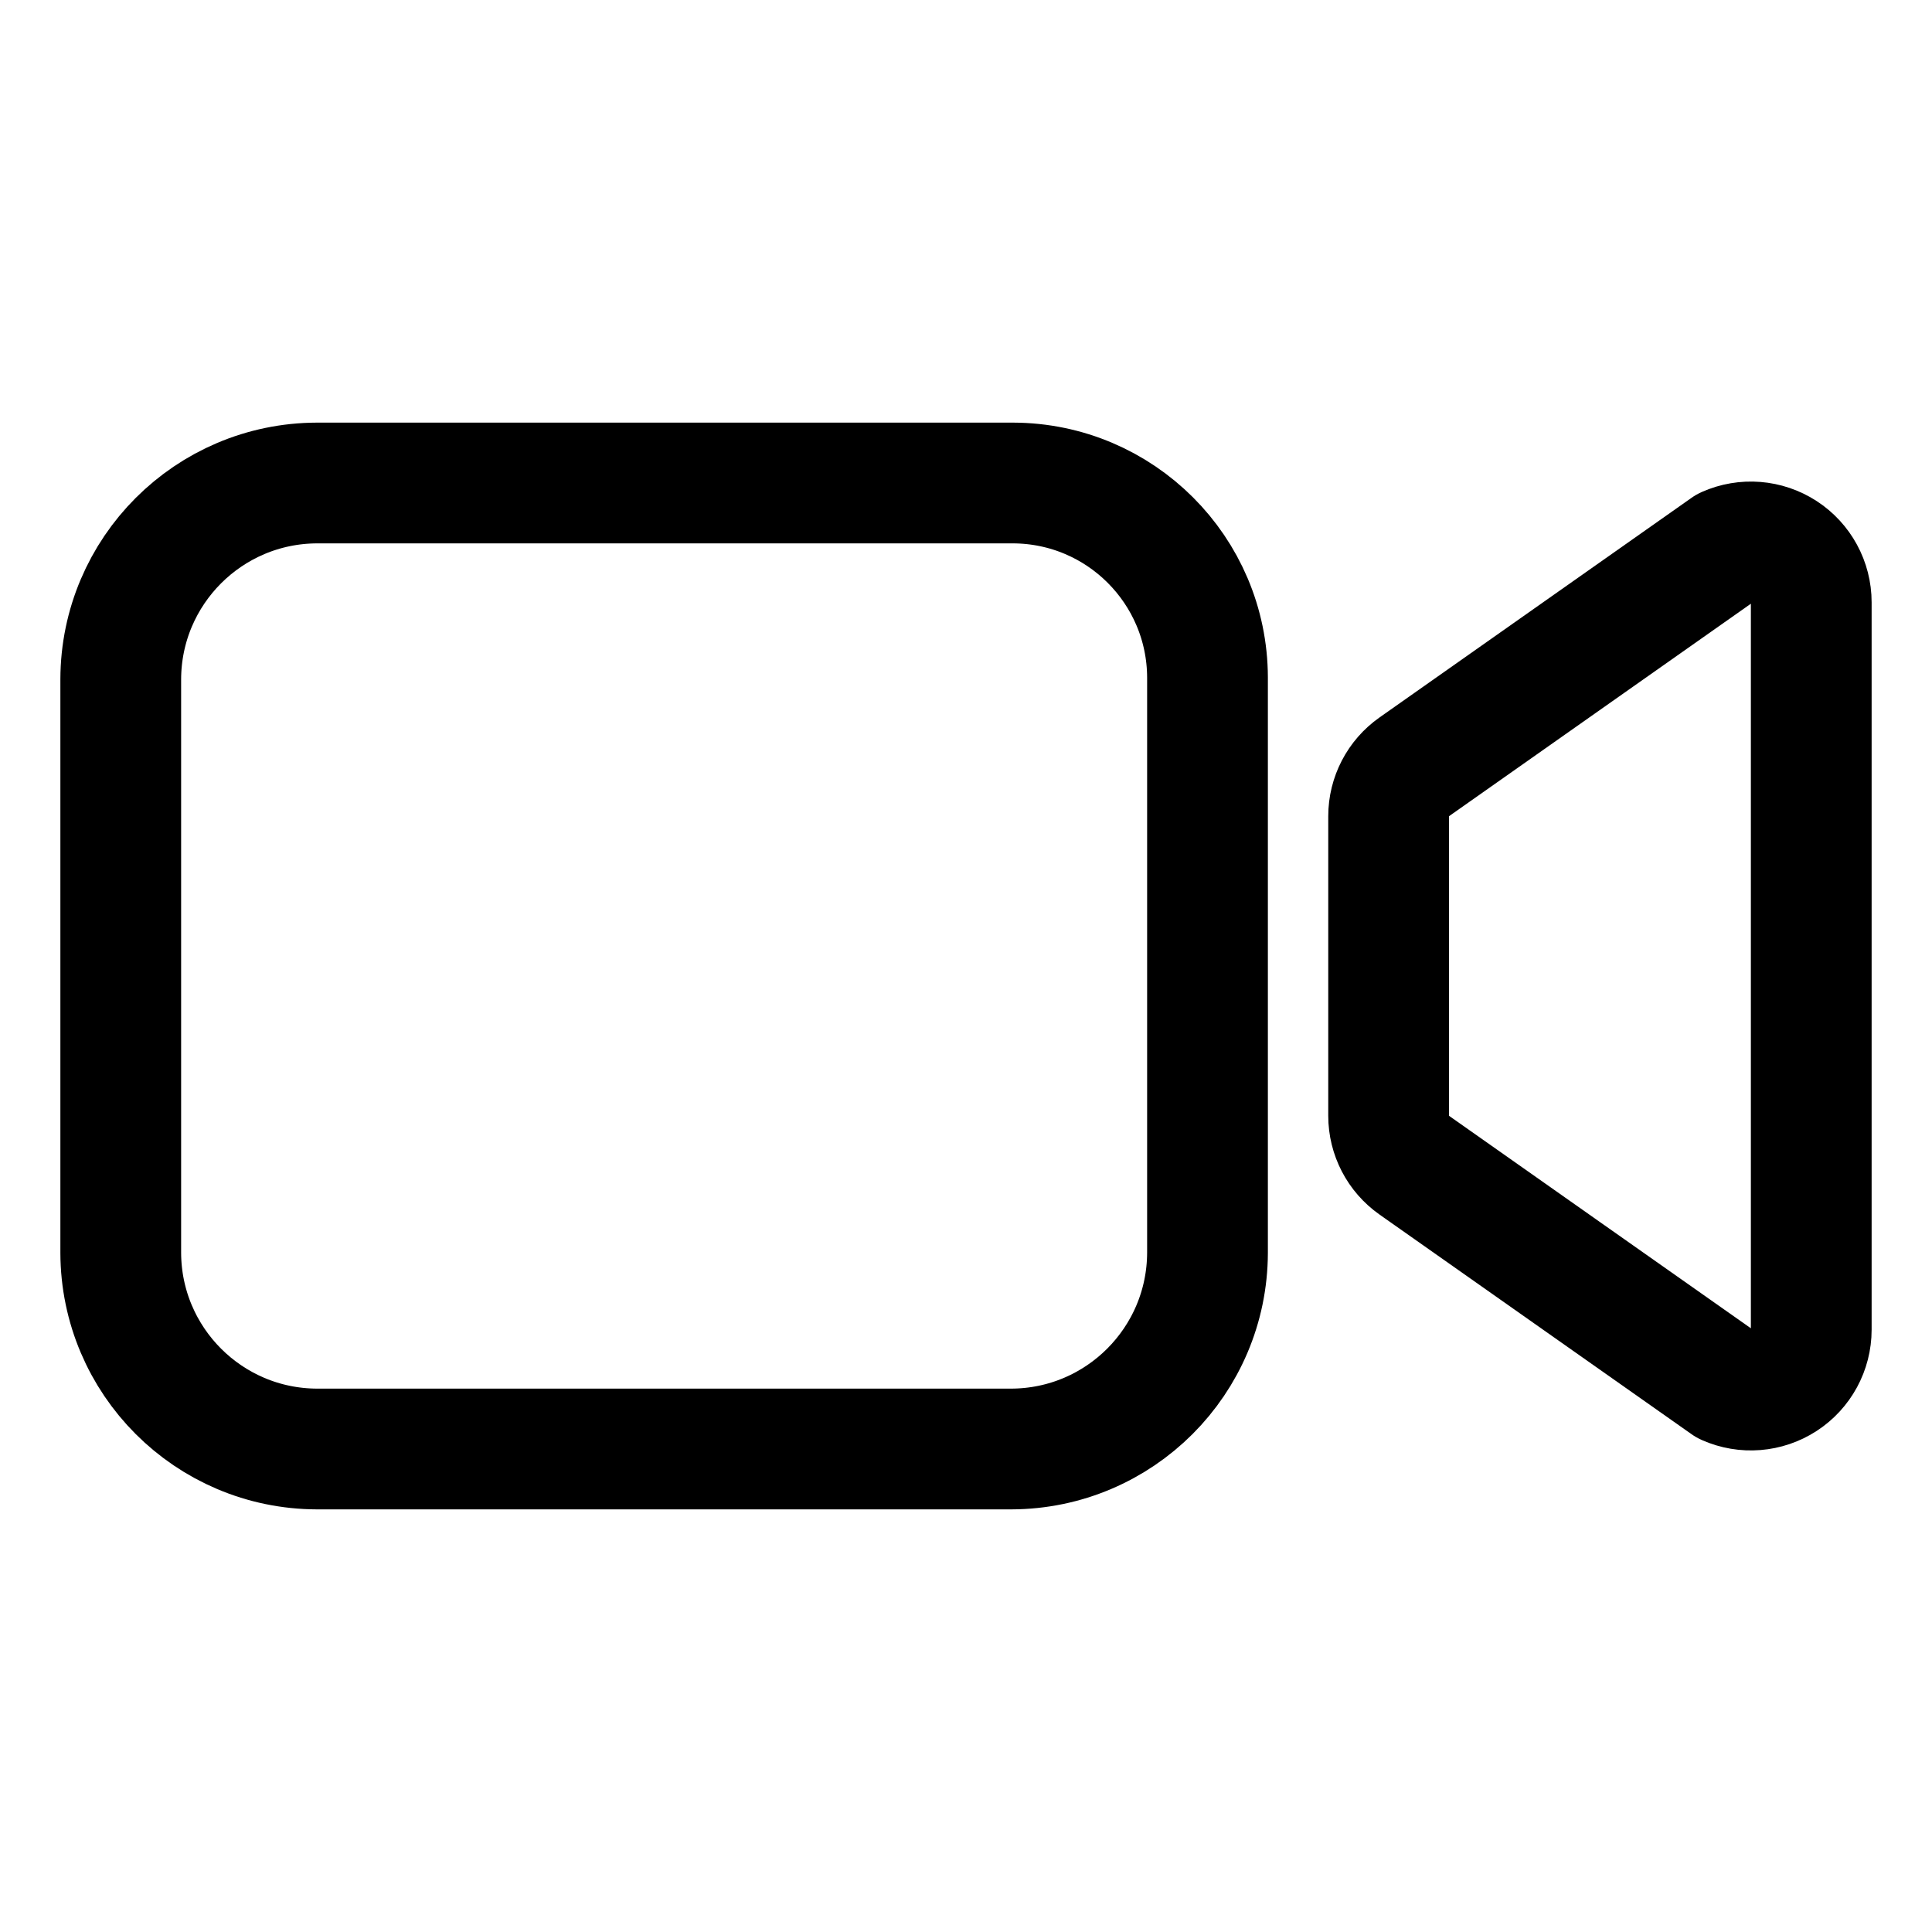
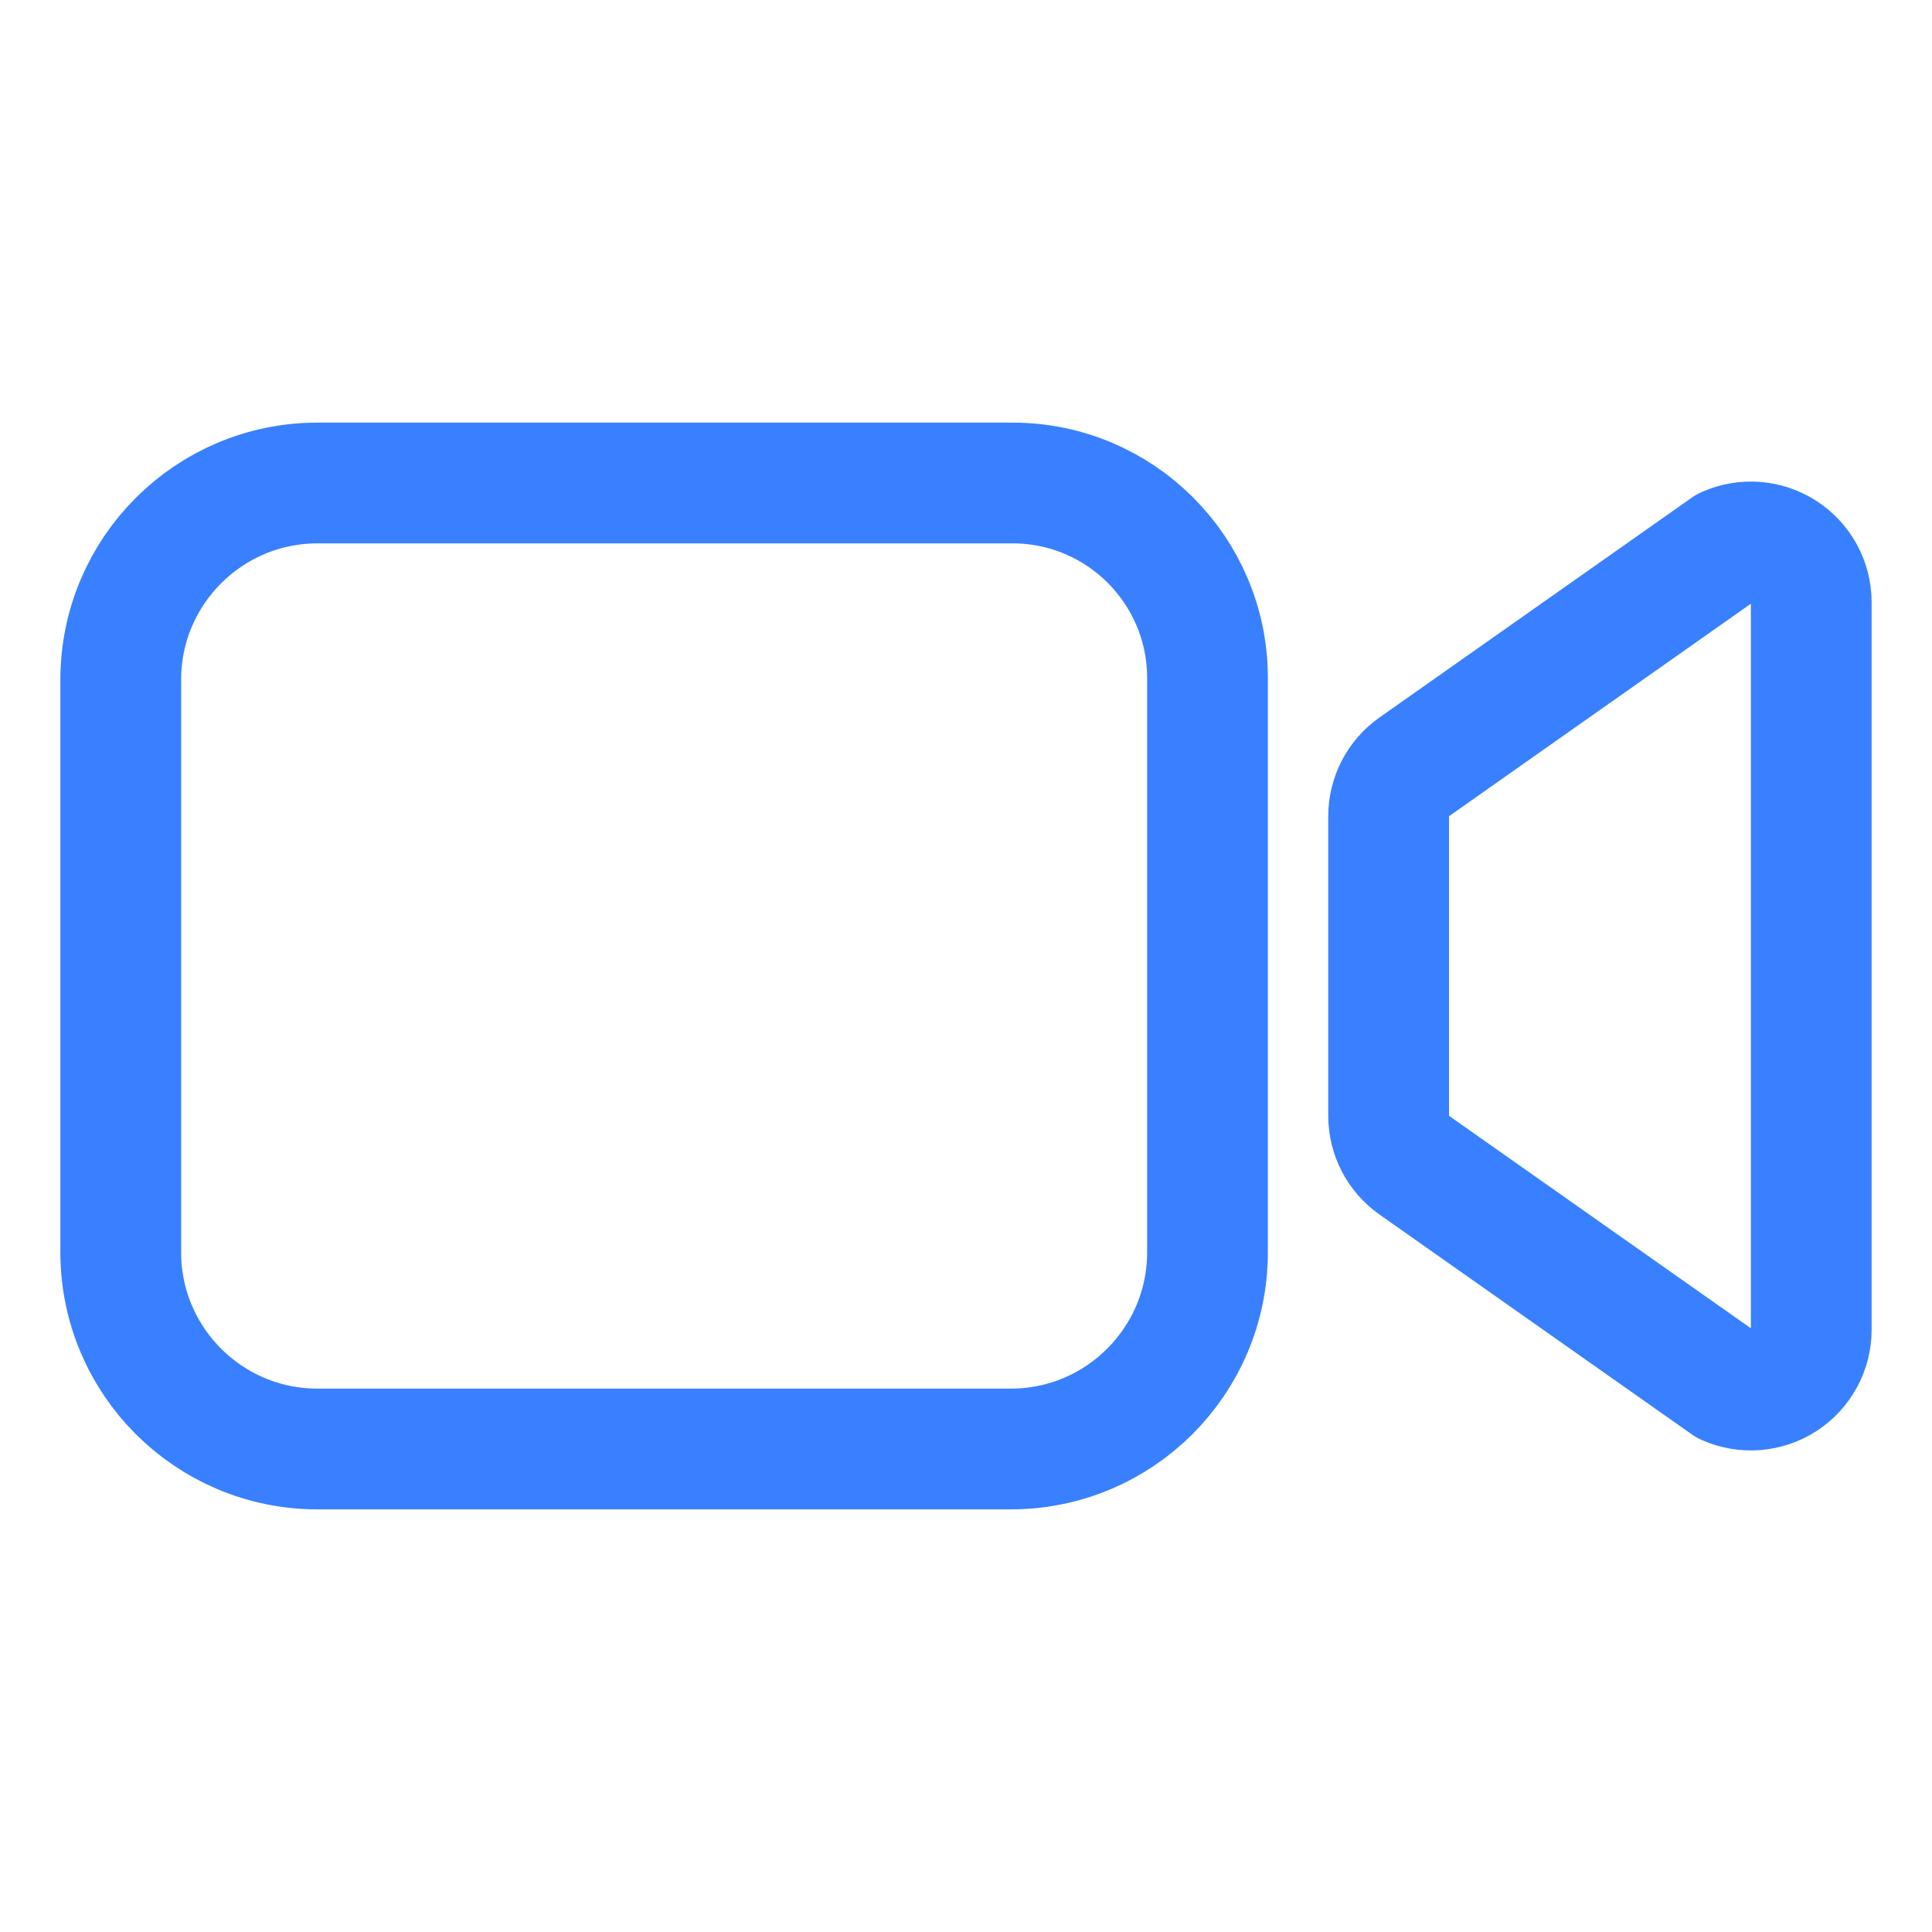
- <svg xmlns="http://www.w3.org/2000/svg" class="ionicon" viewBox="0 0 512 512">
-   <path d="M374.79 308.78L457.5 367a16 16 0 0022.5-14.62V159.62A16 16 0 00457.5 145l-82.71 58.22A16 16 0 00368 216.3v79.4a16 16 0 006.79 13.08z" fill="none" stroke="currentColor" stroke-linecap="round" stroke-linejoin="round" stroke-width="32" />
-   <path d="M268 384H84a52.15 52.15 0 01-52-52V180a52.15 52.15 0 0152-52h184.48A51.68 51.68 0 01320 179.52V332a52.15 52.15 0 01-52 52z" fill="none" stroke="currentColor" stroke-miterlimit="10" stroke-width="32" />
+ <svg xmlns="http://www.w3.org/2000/svg" width="512" height="512">
+   <rect id="backgroundrect" width="100%" height="100%" x="0" y="0" fill="none" stroke="none" />
+   <g class="currentLayer" style="">
+     <path d="M374.79 308.78L457.5 367a16 16 0 0022.5-14.62V159.62A16 16 0 00457.5 145l-82.71 58.22A16 16 0 00368 216.3v79.4a16 16 0 006.79 13.08z" fill="none" stroke="#3880ff" stroke-linecap="round" stroke-linejoin="round" stroke-width="32" id="svg_1" class="selected" stroke-opacity="1" />
+     <path d="M268 384H84a52.15 52.15 0 01-52-52V180a52.15 52.15 0 0152-52h184.48A51.68 51.68 0 01320 179.52V332a52.15 52.15 0 01-52 52z" fill="none" stroke="#3880ff" stroke-miterlimit="10" stroke-width="32" id="svg_2" class="selected" stroke-opacity="1" />
+   </g>
</svg>
